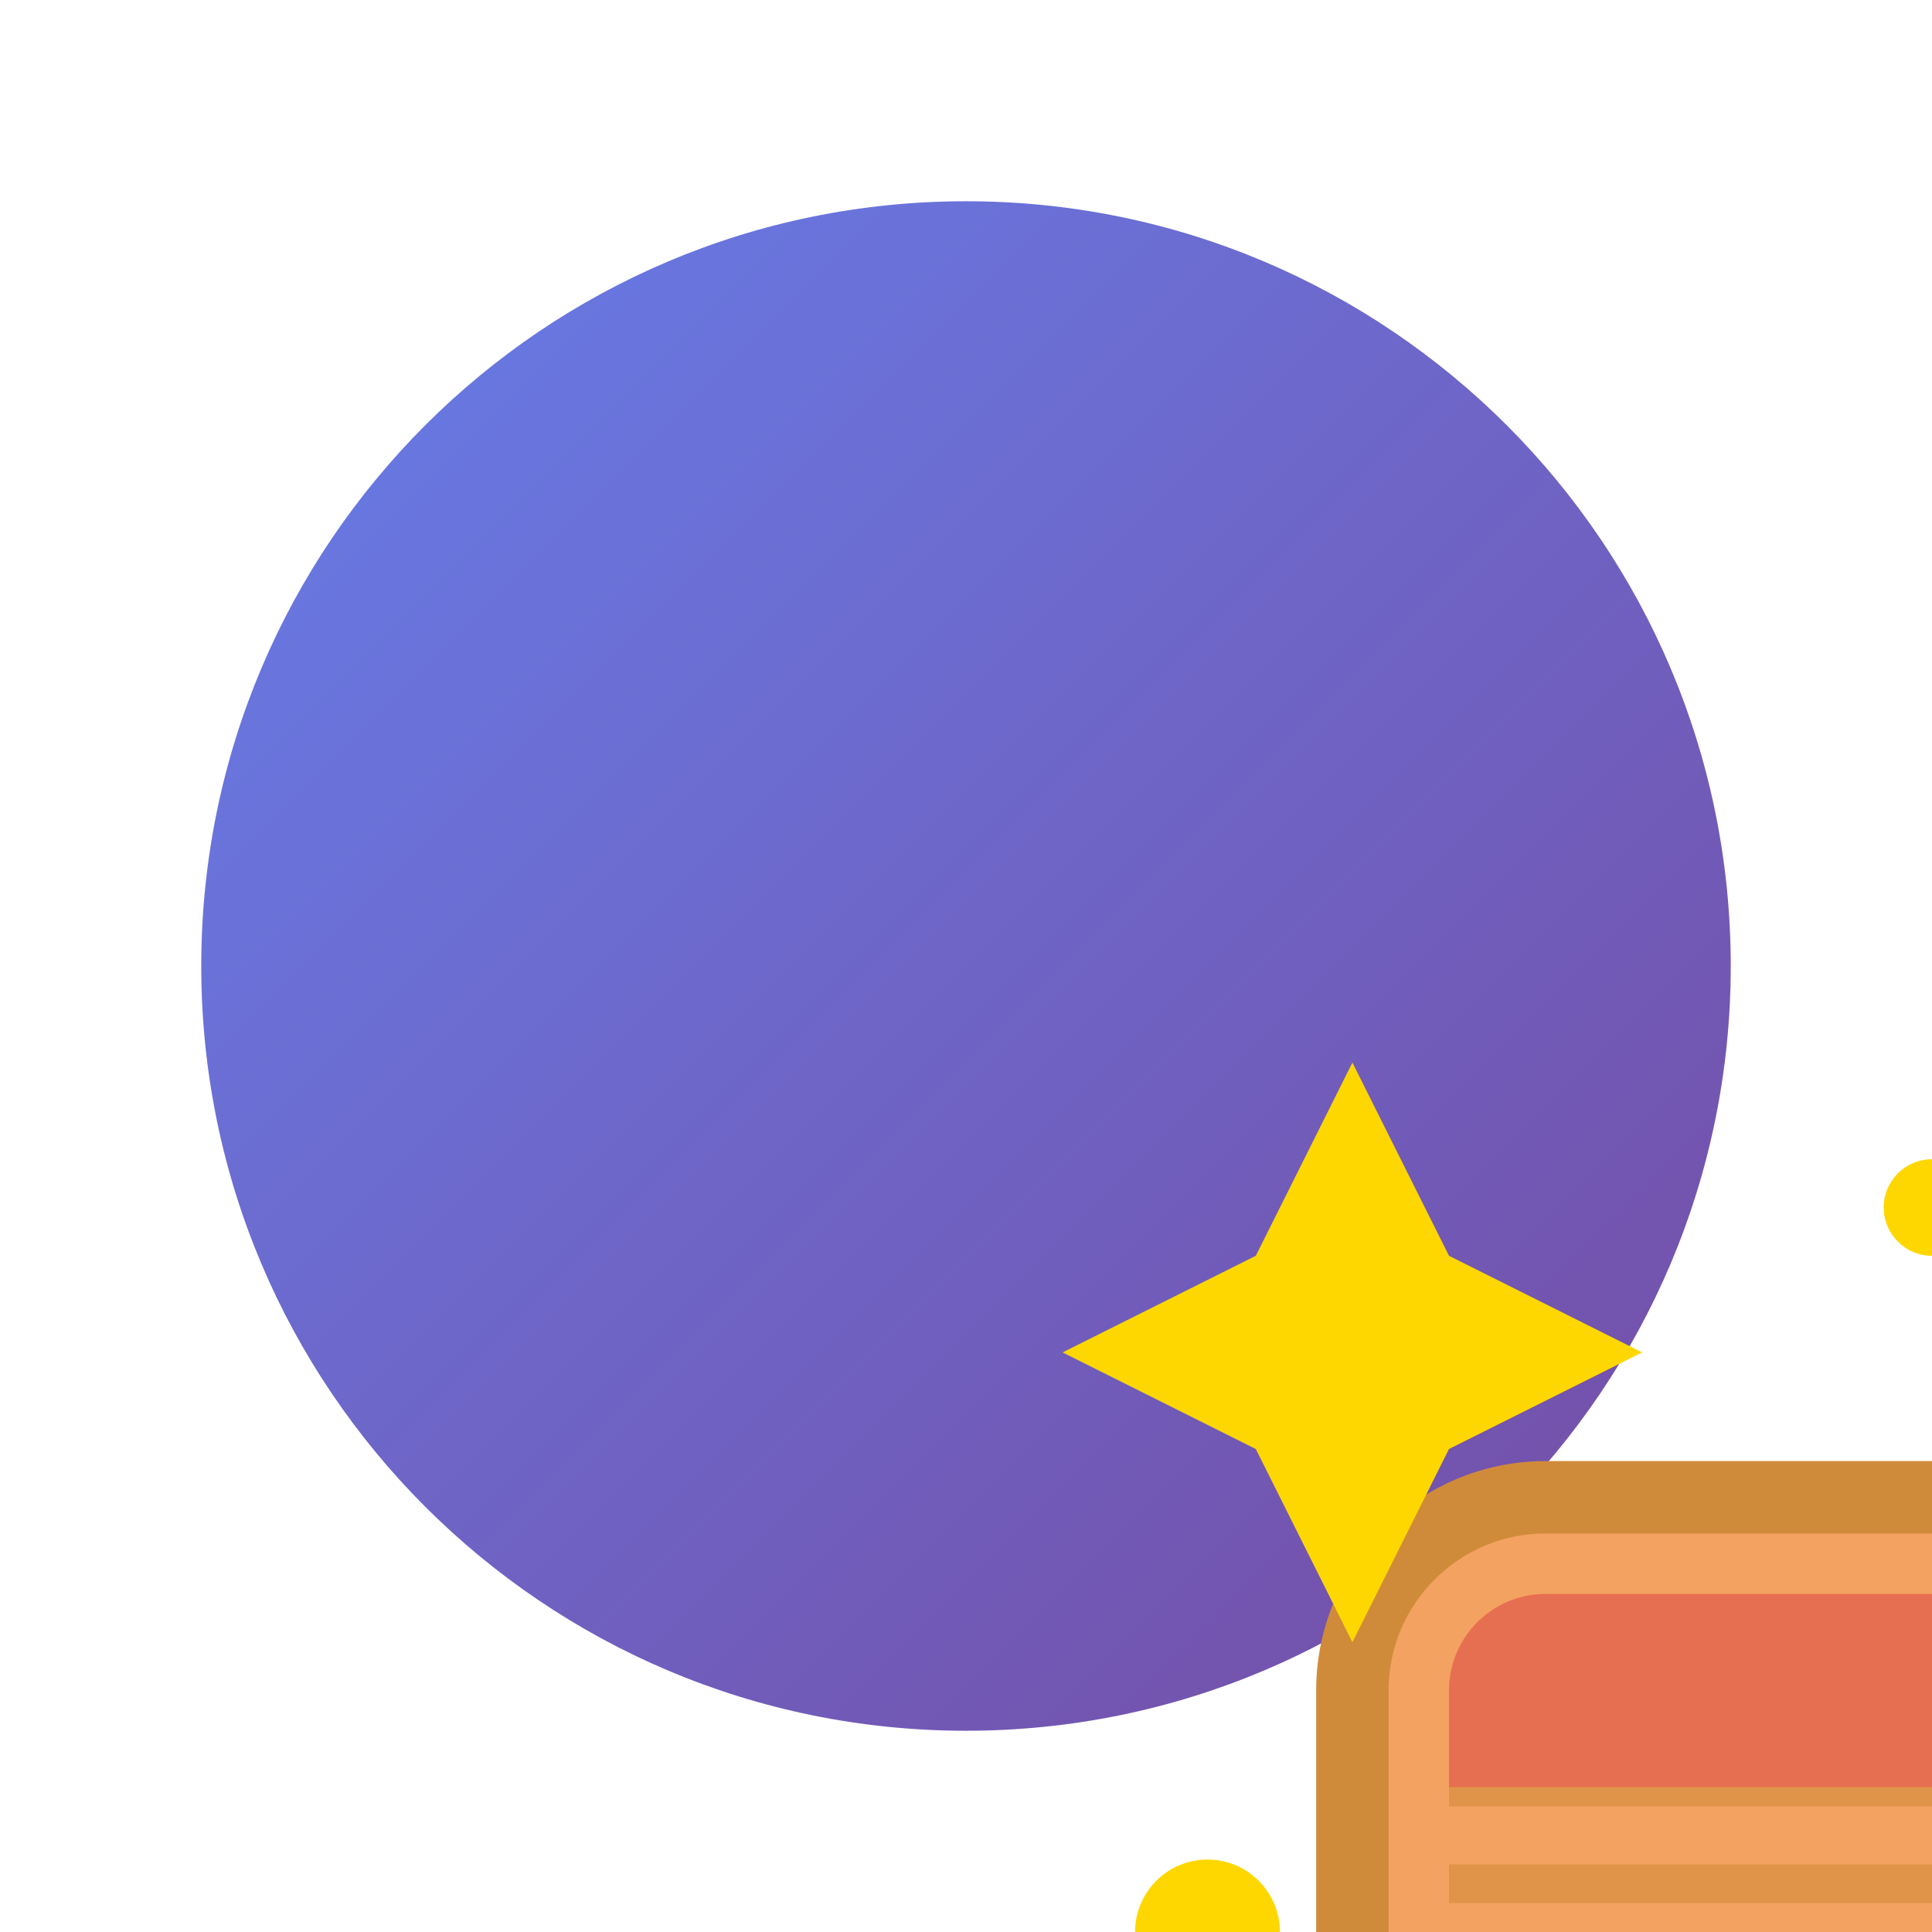
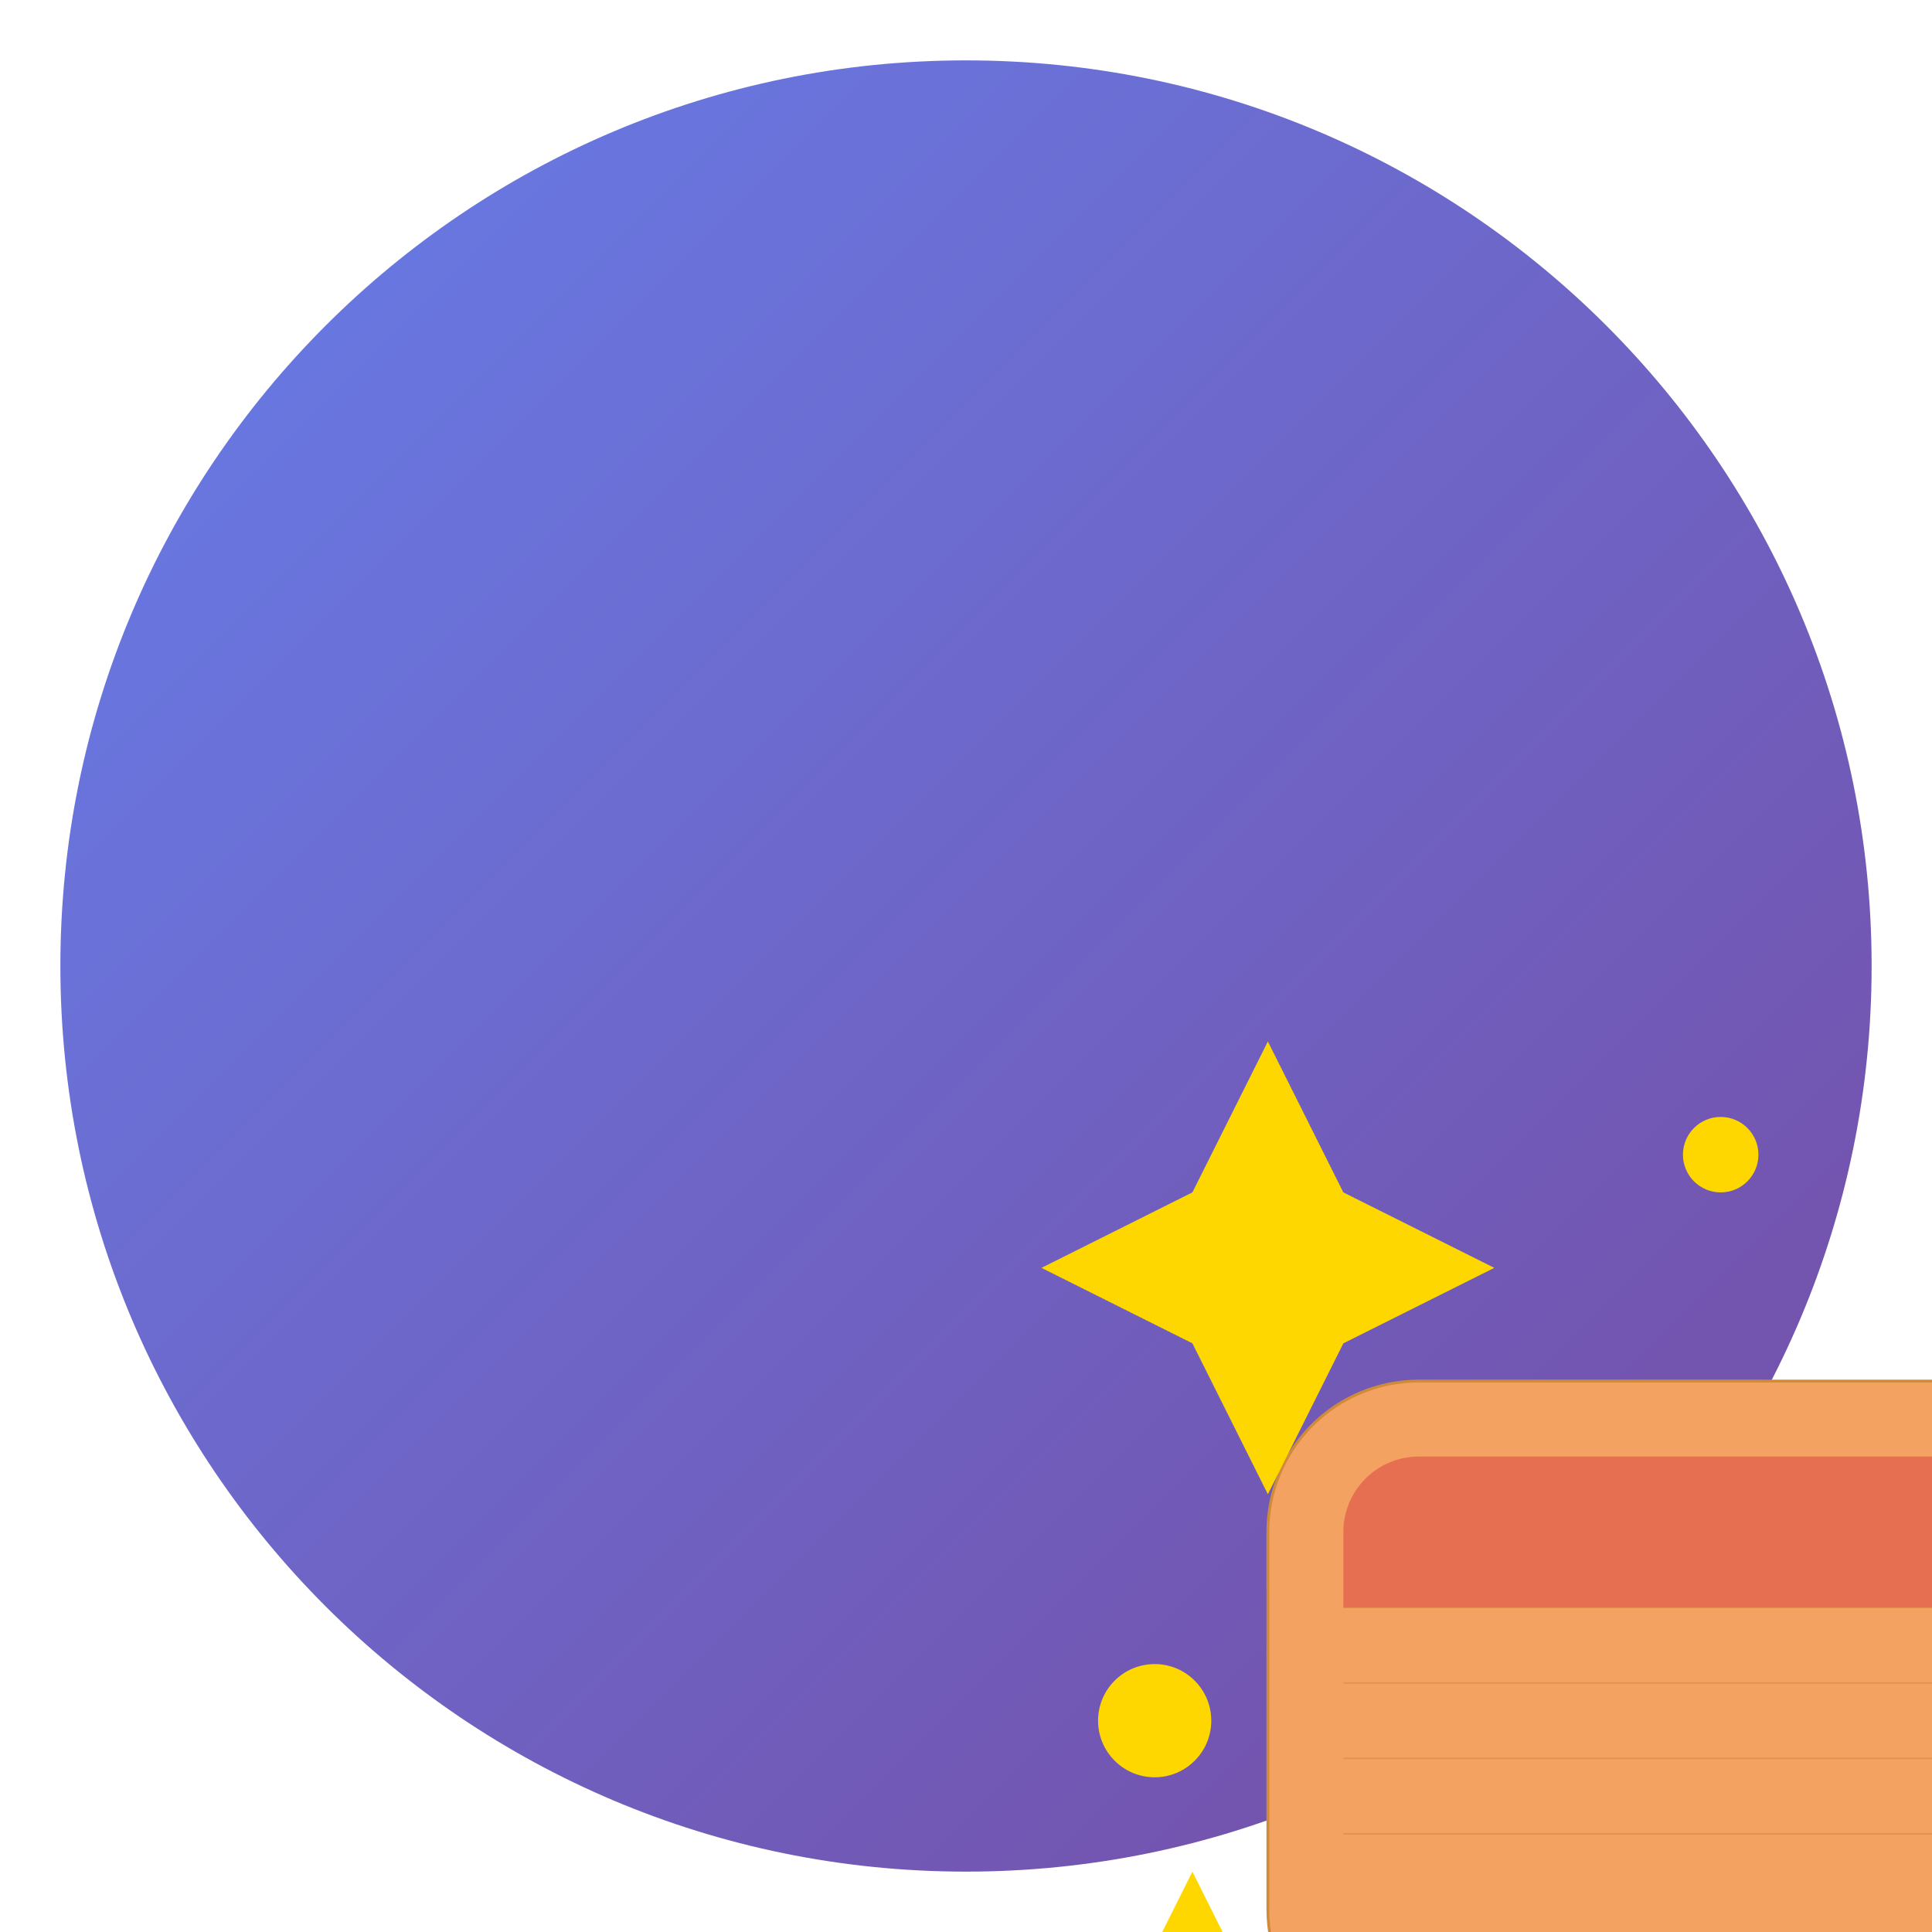
- <svg xmlns="http://www.w3.org/2000/svg" width="192" height="192" viewBox="0 0 192 192" fill="none">
+ <svg xmlns="http://www.w3.org/2000/svg" width="1024" height="1024" viewBox="0 0 1024 1024" fill="none">
  <defs>
    <linearGradient id="bgGradient" x1="0%" y1="0%" x2="100%" y2="100%">
      <stop offset="0%" style="stop-color:#667eea;stop-opacity:1" />
      <stop offset="100%" style="stop-color:#764ba2;stop-opacity:1" />
    </linearGradient>
  </defs>
-   <circle cx="96" cy="96" r="76" fill="url(#bgGradient)" />
-   <g transform="translate(96, 96) scale(4.8, 4.8)">
-     <path d="M8 15C8 12.791 9.791 11 12 11H28C30.209 11 32 12.791 32 15V25C32 27.209 30.209 29 28 29H12C9.791 29 8 27.209 8 25V15Z" fill="#F4A261" stroke="#D08B3A" stroke-width="1.5" />
-     <path d="M10 17H30M10 19H30M10 21H30M10 23H30" stroke="#D08B3A" stroke-width="0.8" opacity="0.6" />
+   <circle cx="512" cy="512" r="480" fill="url(#bgGradient)" />
+   <g transform="translate(512, 512) scale(20, 20)">
+     <path d="M8 15C8 12.791 9.791 11 12 11H28C30.209 11 32 12.791 32 15V25C32 27.209 30.209 29 28 29H12C9.791 29 8 27.209 8 25V15Z" fill="#F4A261" stroke="#D08B3A" stroke-width="0.075" />
+     <path d="M10 17H30M10 19H30M10 21H30M10 23H30" stroke="#D08B3A" stroke-width="0.04" opacity="0.6" />
    <path d="M10 15C10 13.895 10.895 13 12 13H28C29.105 13 30 13.895 30 15V17H10V15Z" fill="#E76F51" />
    <path d="M32 8L34 4L36 8L40 10L36 12L34 16L32 12L28 10L32 8Z" fill="#FFD700" />
    <path d="M4 28L6 24L8 28L12 30L8 32L6 36L4 32L0 30L4 28Z" fill="#FFD700" />
    <path d="M6 6L8 2L10 6L14 8L10 10L8 14L6 10L2 8L6 6Z" fill="#FFD700" />
    <path d="M30 32L32 28L34 32L38 34L34 36L32 40L30 36L26 34L30 32Z" fill="#FFD700" />
    <circle cx="35" cy="20" r="1.5" fill="#FFD700" />
    <circle cx="5" cy="20" r="1.5" fill="#FFD700" />
    <circle cx="20" cy="5" r="1" fill="#FFD700" />
    <circle cx="20" cy="35" r="1" fill="#FFD700" />
  </g>
</svg>
